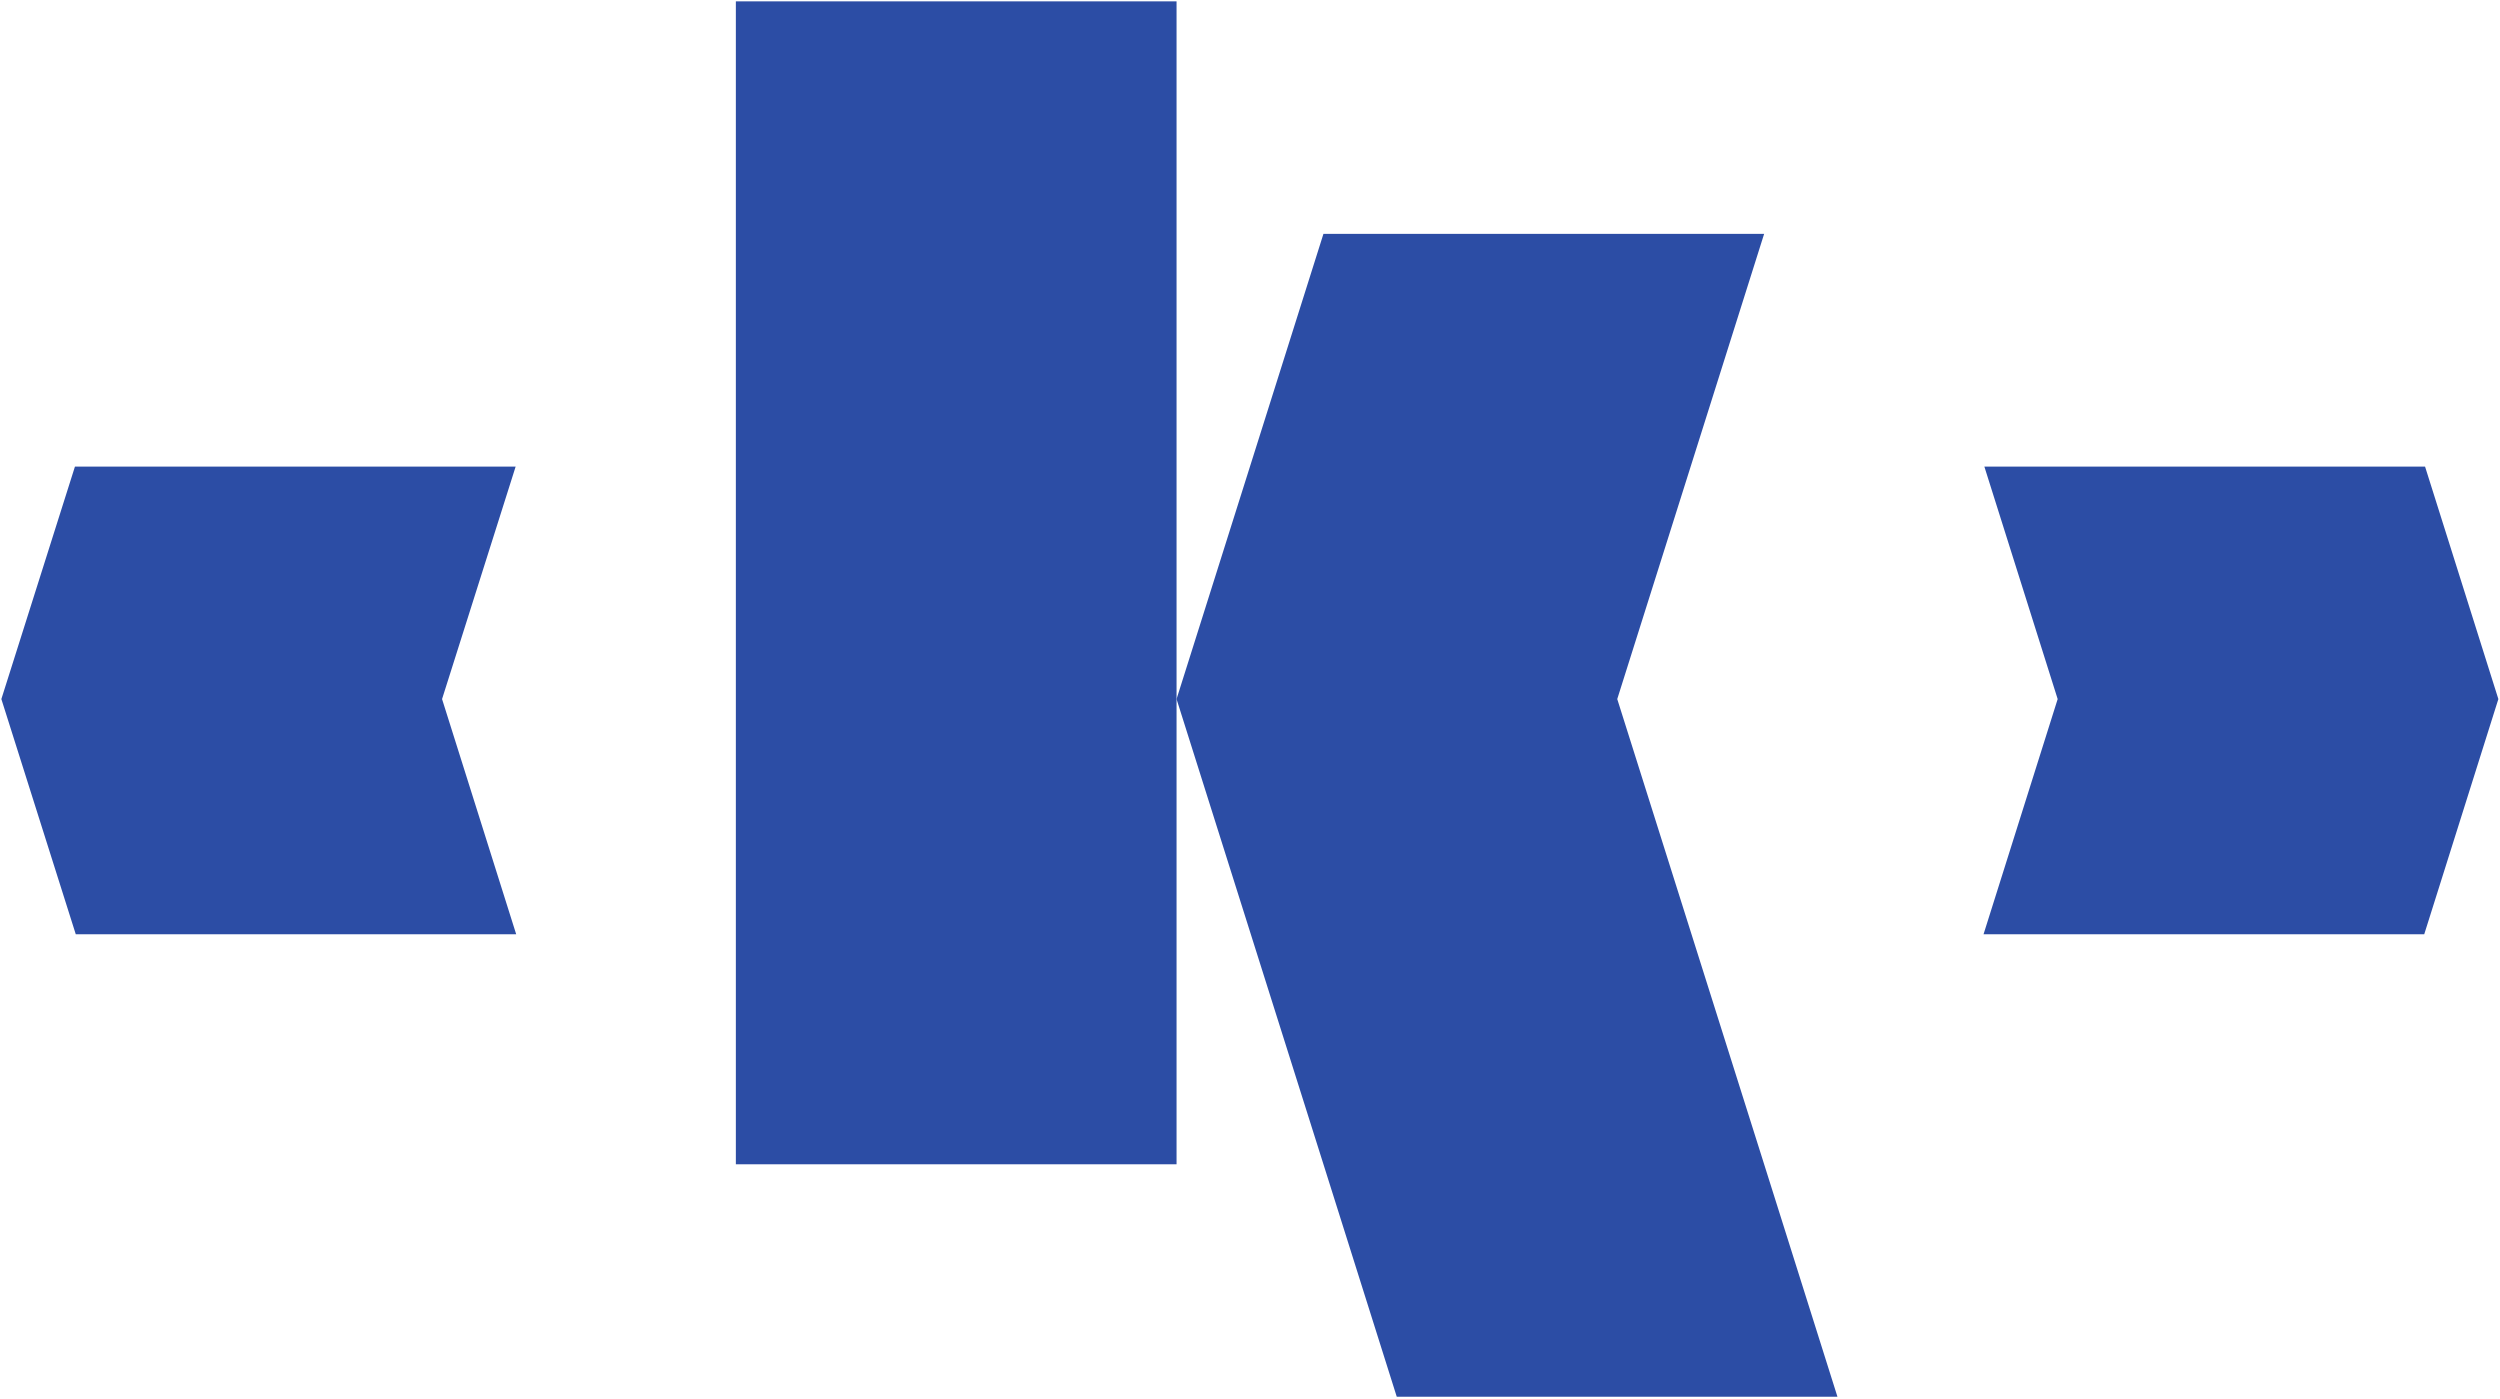
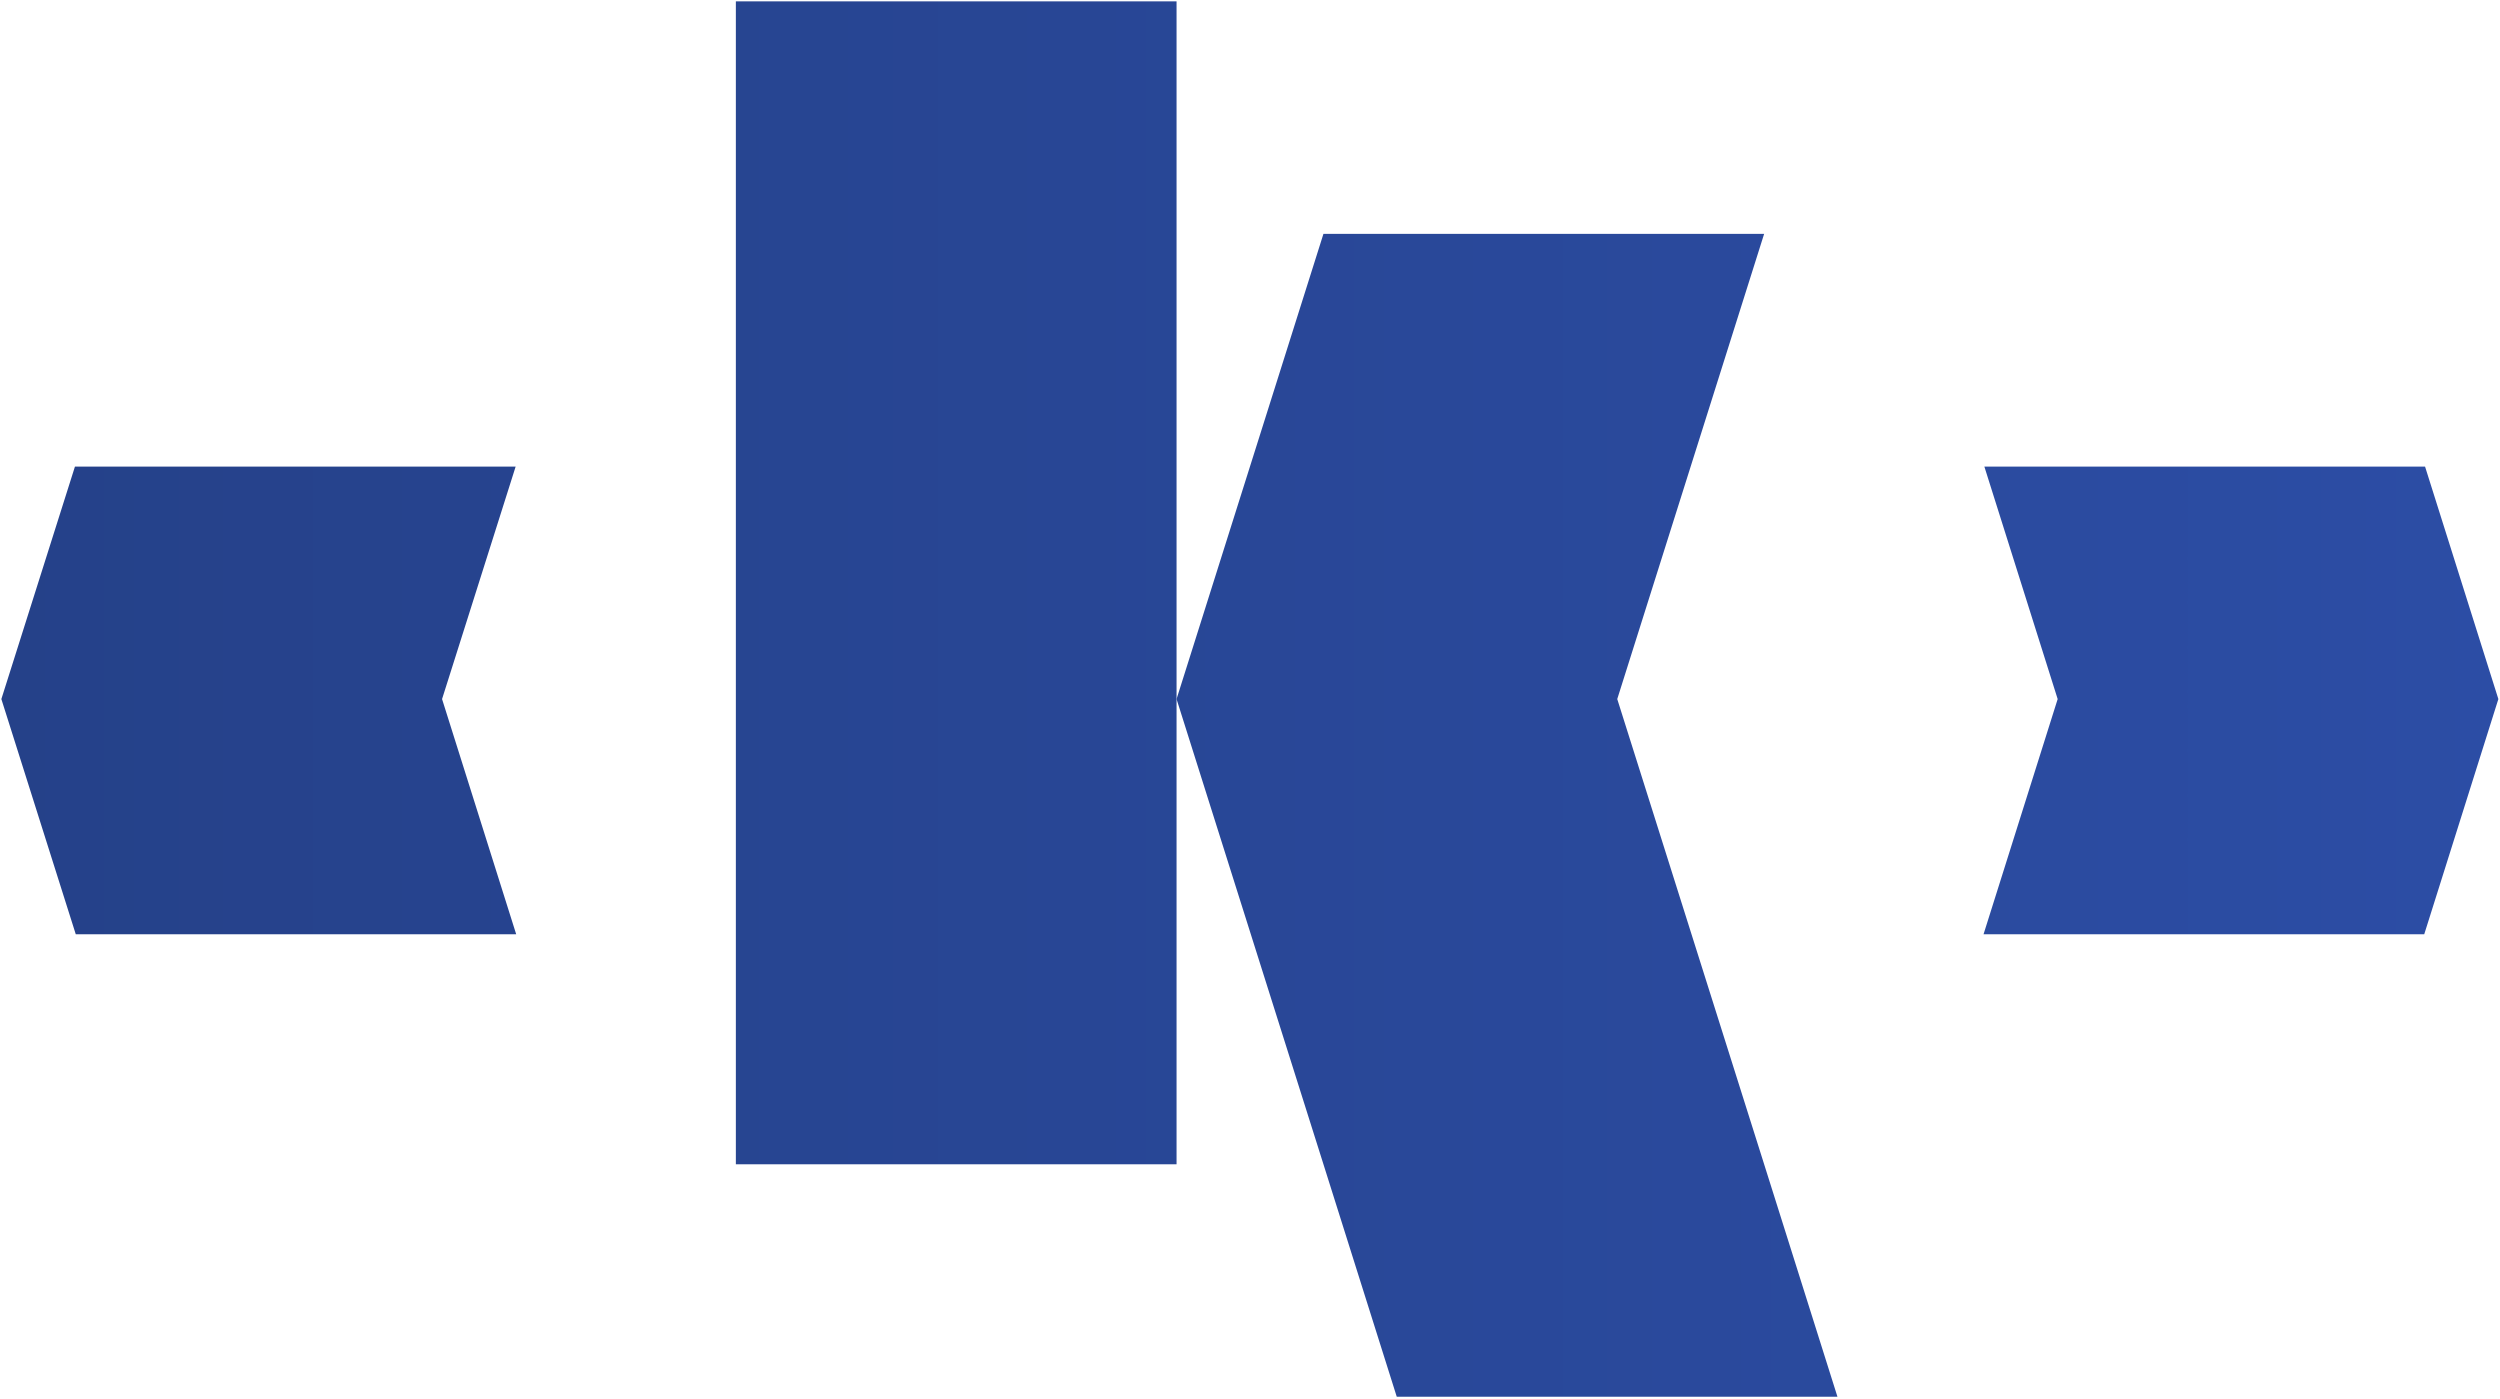
<svg xmlns="http://www.w3.org/2000/svg" version="1.1" id="Warstwa_1" x="0px" y="0px" viewBox="0 0 917.3 513" style="enable-background:new 0 0 917.3 513;" xml:space="preserve">
+   <defs>
+     <linearGradient id="fill" gradientUnits="userSpaceOnUse">
+       <stop offset="0%" stop-color="#254189" />
+       <stop offset="100%" stop-color="#2c4da5" />
+     </linearGradient>
+   </defs>
  <style type="text/css">
- 	.shape{fill:#2c4da5;}
+ 	.shape {fill: url(#fill);}
</style>
  <g id="layer">
    <g id="first_variant">
      <g id="logo">
        <polygon class="shape" points="593.4,256.5 647.3,85.8 485.6,85.8 431.7,256.5 485.6,427.2 512.5,512.5 674.2,512.5 647.3,427.2" />
        <polygon class="shape" points="431.7,0.5 270,0.5 270,85.8 270,427.2 431.7,427.2 431.7,256.5 431.7,85.8" />
        <polygon class="shape" points="889.8,171.2 728.1,171.2 755,256.5 727.8,342.8 889.5,342.8 916.7,256.5" />
        <polygon class="shape" points="189.2,171.2 27.5,171.2 0.5,256.5 27.8,342.8 189.4,342.8 162.2,256.5" />
      </g>
    </g>
  </g>
</svg>
